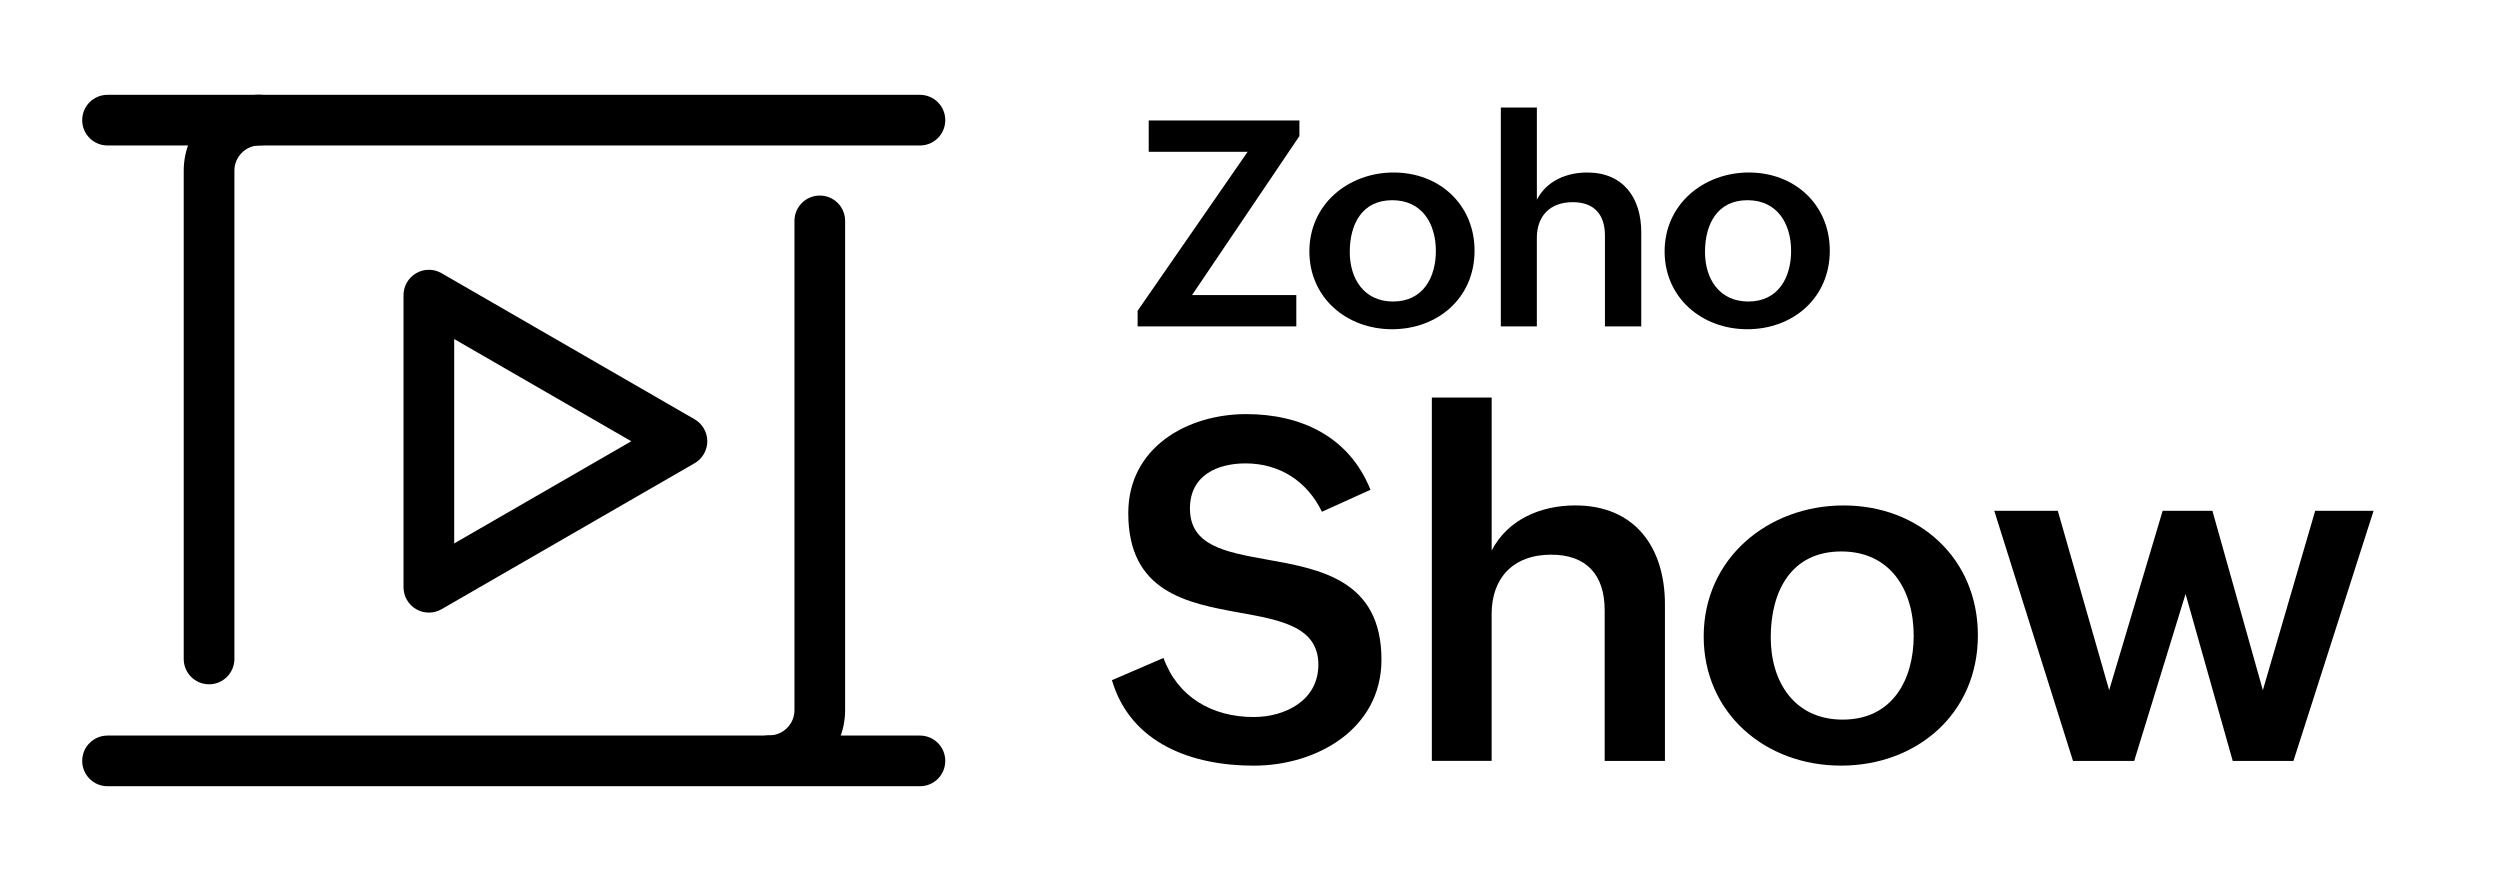
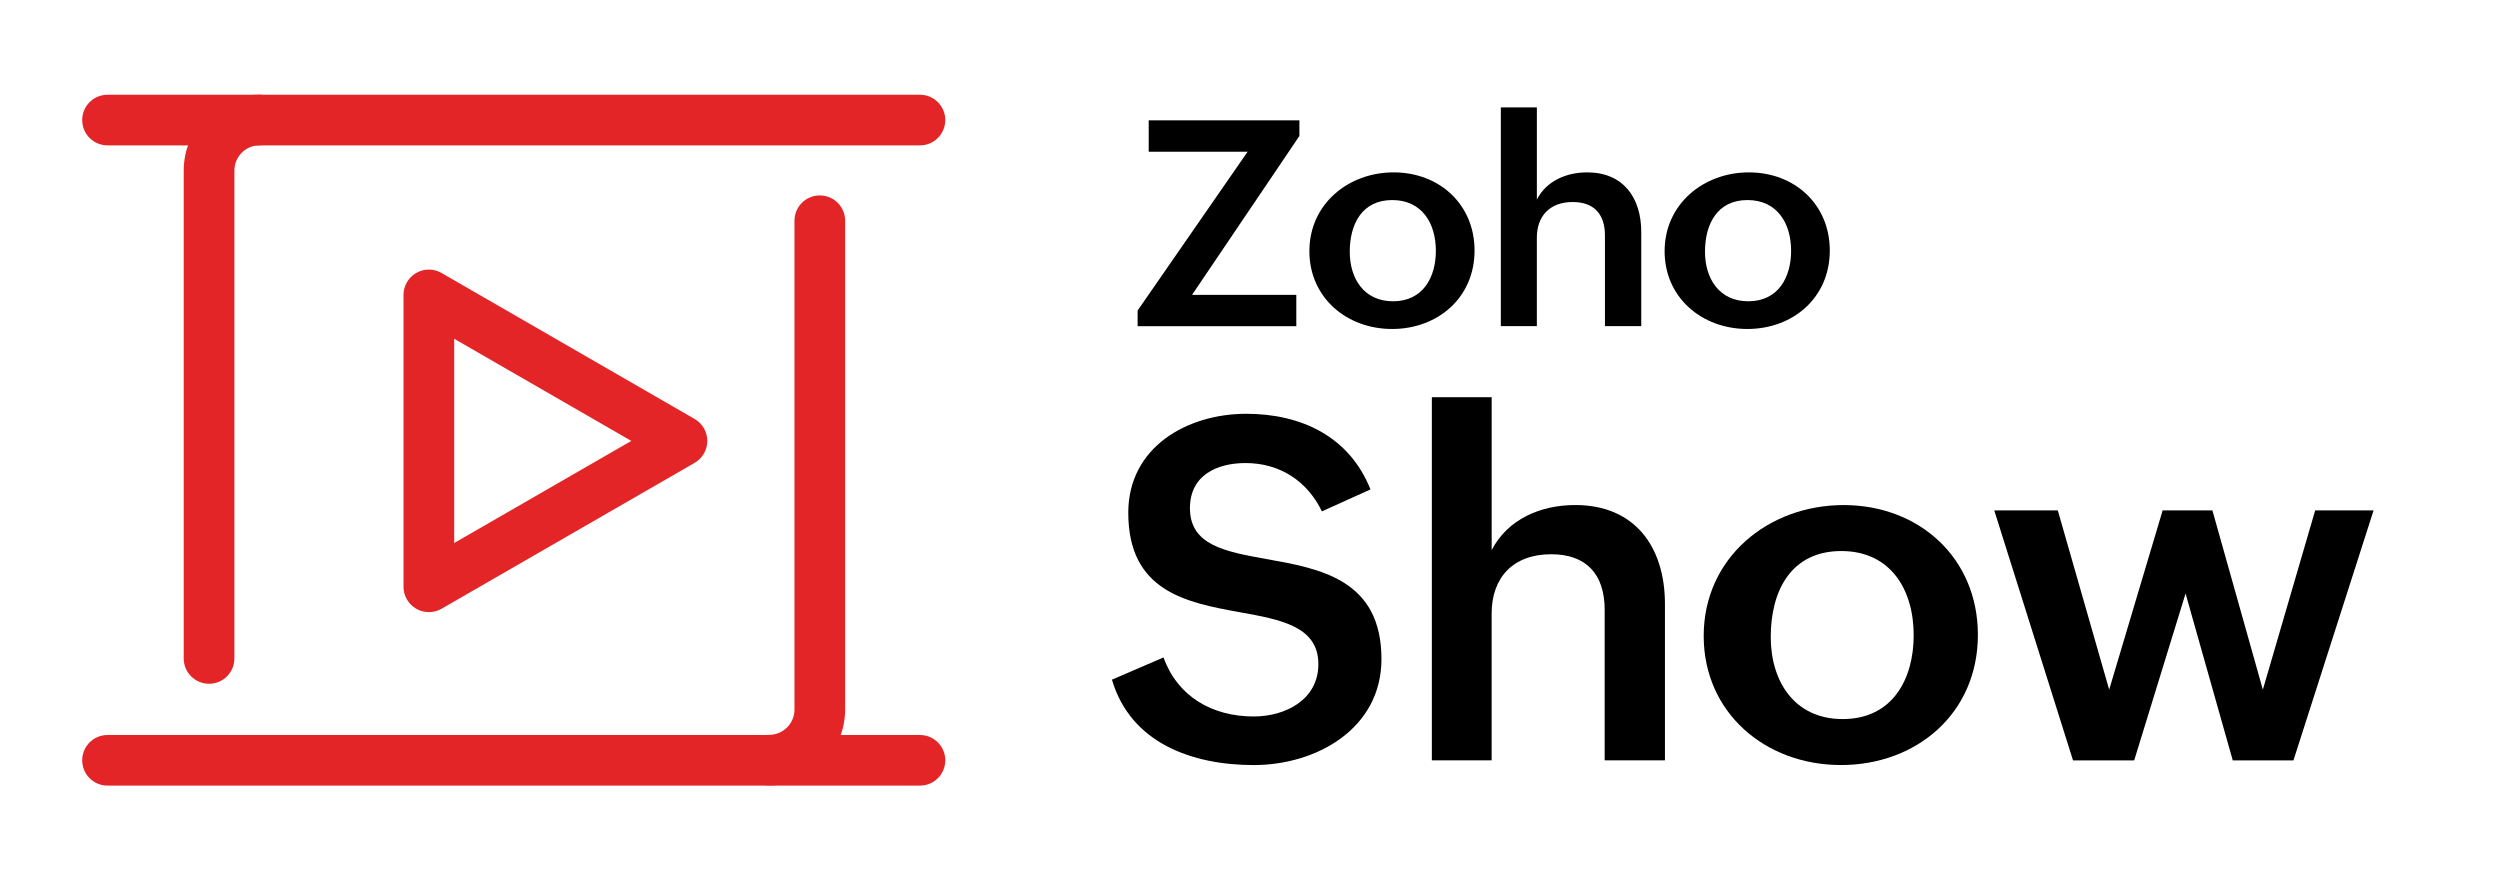
- <svg xmlns="http://www.w3.org/2000/svg" version="1.1" id="Layer_1" x="0px" y="0px" viewBox="0 0 840 296" style="enable-background:new 0 0 840 296;" xml:space="preserve">
-   <g>
-     <g>
-       <path d="M390.94,221.07c4.71,13.11,16.32,19.85,30.29,19.85c10.59,0,21.74-5.57,21.74-17.58c0-12.71-12.56-14.99-26.52-17.5    c-17.81-3.22-37.35-6.98-37.35-33.43c0-22.05,19.78-33.27,39.63-33.27c18.36,0,34.61,7.53,41.75,25.43l-16.32,7.38    c-4.87-10.12-14.05-16.25-25.66-16.25c-9.34,0-18.68,3.92-18.68,15.15c0,12.4,11.61,14.6,25.58,17.11    c18.05,3.22,38.77,6.83,38.77,33.67c0,23.31-21.74,35.63-42.93,35.63c-20.64,0-41.36-7.38-47.63-28.72L390.94,221.07z" />
-       <path d="M481.11,133.57h20.09v51.4c5.42-10.44,16.48-15.15,28.09-15.15c20.09,0,30.13,14.13,30.13,33.27v52.58h-20.25v-50.62    c0-12.08-6.28-18.68-17.97-18.68c-12.87,0-20.01,7.93-20.01,19.93v49.36h-20.09V133.57z" />
-       <path d="M619.45,169.83c25.5,0,45.12,17.89,45.12,43.63c0,26.45-20.64,43.79-45.99,43.79c-25.58,0-46.14-17.74-46.14-43.4    C572.45,187.48,594.18,169.83,619.45,169.83z M643,213.62c0-15.46-7.85-28.33-24.33-28.33c-16.95,0-23.7,13.5-23.7,28.88    c0,14.91,7.93,27.62,24.17,27.62C635.93,241.79,643,228.29,643,213.62z" />
-       <path d="M670.07,171.63h21.35l17.26,60.27l17.97-60.27h16.72l16.95,60.27l17.58-60.27h19.62l-26.92,84.05h-20.4l-15.85-56.11    l-17.26,56.11h-20.56L670.07,171.63z" />
-     </g>
-     <g>
-       <path d="M382.23,104.43l36.97-53.42h-33.23V40.47h50.63v5.25l-36.07,53.42h35.03v10.54h-53.32V104.43z" />
-       <path d="M468.27,57.96c15.36,0,27.18,10.78,27.18,26.28c0,15.93-12.43,26.38-27.7,26.38c-15.41,0-27.8-10.68-27.8-26.14    C439.95,68.59,453.04,57.96,468.27,57.96z M482.45,84.33c0-9.31-4.73-17.06-14.65-17.06c-10.21,0-14.28,8.13-14.28,17.4    c0,8.98,4.77,16.64,14.56,16.64C478.19,101.3,482.45,93.17,482.45,84.33z" />
-       <path d="M504.29,36.12h12.1v30.96c3.26-6.29,9.93-9.12,16.92-9.12c12.1,0,18.15,8.51,18.15,20.04v31.67h-12.2V79.18    c0-7.28-3.78-11.25-10.83-11.25c-7.75,0-12.05,4.77-12.05,12.01v29.73h-12.1V36.12z" />
-       <path d="M587.63,57.96c15.36,0,27.18,10.78,27.18,26.28c0,15.93-12.43,26.38-27.7,26.38c-15.41,0-27.8-10.68-27.8-26.14    C559.31,68.59,572.41,57.96,587.63,57.96z M601.81,84.33c0-9.31-4.73-17.06-14.65-17.06c-10.21,0-14.28,8.13-14.28,17.4    c0,8.98,4.77,16.64,14.56,16.64C597.56,101.3,601.81,93.17,601.81,84.33z" />
-     </g>
-   </g>
-   <g>
-     <g>
-       <path class="st1" d="M258.46,264.11c-4.71,0-8.51-3.8-8.51-8.51s3.8-8.51,8.51-8.51c4.68,0,8.48-3.8,8.48-8.48V74.22    c0-4.71,3.8-8.51,8.51-8.51s8.51,3.8,8.51,8.51V238.6C283.97,252.68,272.53,264.11,258.46,264.11z" />
-     </g>
-     <g>
-       <path class="st1" d="M70.24,229.92c-4.71,0-8.51-3.8-8.51-8.51V57.34c0-14.07,11.44-25.51,25.51-25.51c4.71,0,8.51,3.8,8.51,8.51    s-3.8,8.51-8.51,8.51c-4.68,0-8.48,3.8-8.48,8.48v164.07C78.75,226.12,74.95,229.92,70.24,229.92z" />
-     </g>
-     <g>
-       <path class="st1" d="M309.11,48.88H36.13c-4.71,0-8.51-3.8-8.51-8.51s3.8-8.51,8.51-8.51h272.97c4.71,0,8.51,3.8,8.51,8.51    S313.82,48.88,309.11,48.88z" />
-     </g>
-     <g>
-       <path class="st1" d="M309.11,264.17H36.13c-4.71,0-8.51-3.8-8.51-8.51s3.8-8.51,8.51-8.51h272.97c4.71,0,8.51,3.8,8.51,8.51    S313.82,264.17,309.11,264.17z" />
-     </g>
-     <g>
-       <path class="st1" d="M144.1,205.83c-1.48,0-2.95-0.37-4.26-1.14c-2.64-1.53-4.26-4.34-4.26-7.38V99.17c0-3.04,1.62-5.85,4.26-7.38    s5.87-1.53,8.51,0l85.04,49.09c2.64,1.53,4.26,4.34,4.26,7.38s-1.62,5.85-4.26,7.38l-85.04,49.06    C147.05,205.46,145.58,205.83,144.1,205.83z M152.61,113.92v68.67l59.5-34.33L152.61,113.92z" />
-     </g>
-   </g>
+ <svg xmlns="http://www.w3.org/2000/svg" width="142" height="50" viewBox="0 0 142 50" fill="none">
+   <path d="M66.088 37.343C66.884 39.557 68.846 40.696 71.208 40.696C72.998 40.696 74.883 39.755 74.883 37.726C74.883 35.579 72.76 35.194 70.4 34.77C67.389 34.226 64.086 33.591 64.086 29.123C64.086 25.399 67.43 23.503 70.785 23.503C73.889 23.503 76.636 24.775 77.843 27.799L75.084 29.046C74.261 27.336 72.709 26.301 70.746 26.301C69.168 26.301 67.589 26.963 67.589 28.86C67.589 30.954 69.551 31.326 71.913 31.75C74.964 32.294 78.467 32.904 78.467 37.438C78.467 41.375 74.792 43.456 71.21 43.456C67.721 43.456 64.218 42.209 63.158 38.605L66.088 37.343Z" fill="black" />
+   <path d="M81.331 22.562H84.727V31.245C85.643 29.481 87.513 28.686 89.475 28.686C92.871 28.686 94.569 31.073 94.569 34.306V43.188H91.145V34.637C91.145 32.596 90.084 31.481 88.108 31.481C85.932 31.481 84.725 32.821 84.725 34.848V43.186H81.329V22.562H81.331Z" fill="black" />
+   <path d="M104.717 28.688C109.027 28.688 112.344 31.709 112.344 36.057C112.344 40.525 108.855 43.454 104.569 43.454C100.245 43.454 96.77 40.458 96.77 36.123C96.771 31.669 100.445 28.688 104.717 28.688ZM108.698 36.084C108.698 33.473 107.371 31.299 104.585 31.299C101.719 31.299 100.578 33.579 100.578 36.177C100.578 38.696 101.919 40.843 104.664 40.843C107.502 40.843 108.698 38.562 108.698 36.084Z" fill="black" />
+   <path d="M113.274 28.992H116.883L119.801 39.172L122.838 28.992H125.665L128.53 39.172L131.502 28.992H134.819L130.268 43.189H126.82L124.14 33.711L121.222 43.189H117.747L113.274 28.992Z" fill="black" />
+   <path d="M64.615 17.64L70.865 8.617H65.247V6.836H73.806V7.723L67.709 16.747H73.63V18.527H64.617V17.64H64.615Z" fill="black" />
+   <path d="M79.16 9.791C81.757 9.791 83.755 11.611 83.755 14.23C83.755 16.921 81.653 18.686 79.072 18.686C76.467 18.686 74.373 16.882 74.373 14.27C74.373 11.586 76.585 9.791 79.16 9.791ZM81.557 14.245C81.557 12.672 80.757 11.363 79.081 11.363C77.355 11.363 76.666 12.736 76.666 14.302C76.666 15.819 77.473 17.113 79.128 17.113C80.837 17.111 81.557 15.738 81.557 14.245Z" fill="black" />
+   <path d="M85.249 6.101H87.294V11.331C87.846 10.269 88.973 9.791 90.155 9.791C92.2 9.791 93.223 11.228 93.223 13.176V18.525H91.161V13.375C91.161 12.145 90.522 11.475 89.33 11.475C88.02 11.475 87.293 12.28 87.293 13.503V18.525H85.247V6.101H85.249Z" fill="black" />
+   <path d="M99.338 9.791C101.934 9.791 103.932 11.611 103.932 14.23C103.932 16.921 101.831 18.686 99.25 18.686C96.644 18.686 94.55 16.882 94.55 14.27C94.55 11.586 96.765 9.791 99.338 9.791ZM101.735 14.245C101.735 12.672 100.935 11.363 99.258 11.363C97.532 11.363 96.844 12.736 96.844 14.302C96.844 15.819 97.65 17.113 99.305 17.113C101.016 17.111 101.735 15.738 101.735 14.245Z" fill="black" />
+   <path d="M43.692 44.613C42.896 44.613 42.253 43.971 42.253 43.176C42.253 42.38 42.896 41.738 43.692 41.738C44.483 41.738 45.126 41.096 45.126 40.306V12.537C45.126 11.742 45.768 11.1 46.564 11.1C47.36 11.1 48.003 11.742 48.003 12.537V40.304C48.004 42.682 46.071 44.613 43.692 44.613Z" fill="#E42527" />
+   <path d="M11.874 38.838C11.078 38.838 10.435 38.196 10.435 37.4V9.686C10.435 7.309 12.369 5.377 14.748 5.377C15.544 5.377 16.186 6.019 16.186 6.814C16.186 7.61 15.544 8.252 14.748 8.252C13.957 8.252 13.314 8.894 13.314 9.684V37.399C13.312 38.196 12.67 38.838 11.874 38.838Z" fill="#E42527" />
+   <path d="M52.254 8.257H6.108C5.311 8.257 4.669 7.615 4.669 6.819C4.669 6.024 5.311 5.382 6.108 5.382H52.253C53.049 5.382 53.691 6.024 53.691 6.819C53.691 7.615 53.05 8.257 52.254 8.257Z" fill="#E42527" />
+   <path d="M52.254 44.623H6.108C5.311 44.623 4.669 43.981 4.669 43.186C4.669 42.39 5.311 41.748 6.108 41.748H52.253C53.049 41.748 53.691 42.39 53.691 43.186C53.691 43.981 53.05 44.623 52.254 44.623Z" fill="#E42527" />
+   <path d="M24.36 34.769C24.11 34.769 23.861 34.706 23.64 34.576C23.193 34.318 22.919 33.843 22.919 33.329V16.752C22.919 16.238 23.193 15.764 23.64 15.505C24.086 15.247 24.632 15.247 25.078 15.505L39.454 23.797C39.9 24.056 40.174 24.53 40.174 25.044C40.174 25.558 39.9 26.032 39.454 26.291L25.078 34.578C24.858 34.706 24.61 34.769 24.36 34.769ZM25.798 19.243V30.843L35.857 25.044L25.798 19.243Z" fill="#E42527" />
</svg>
